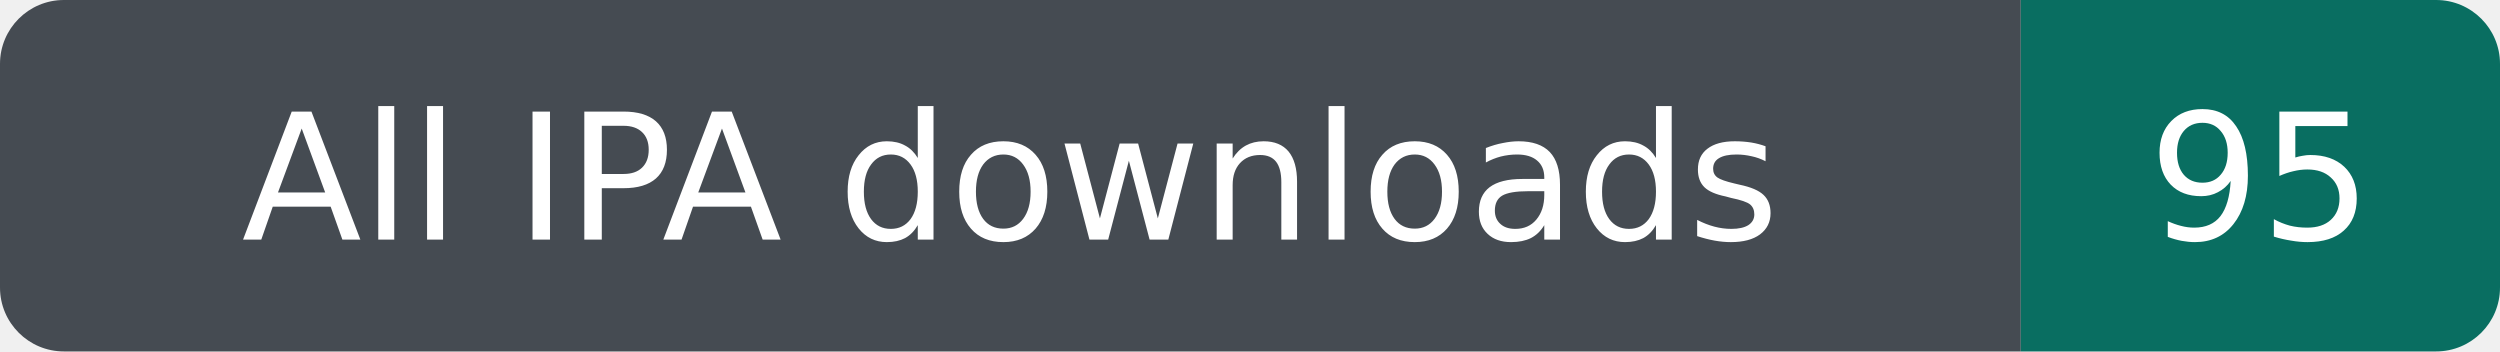
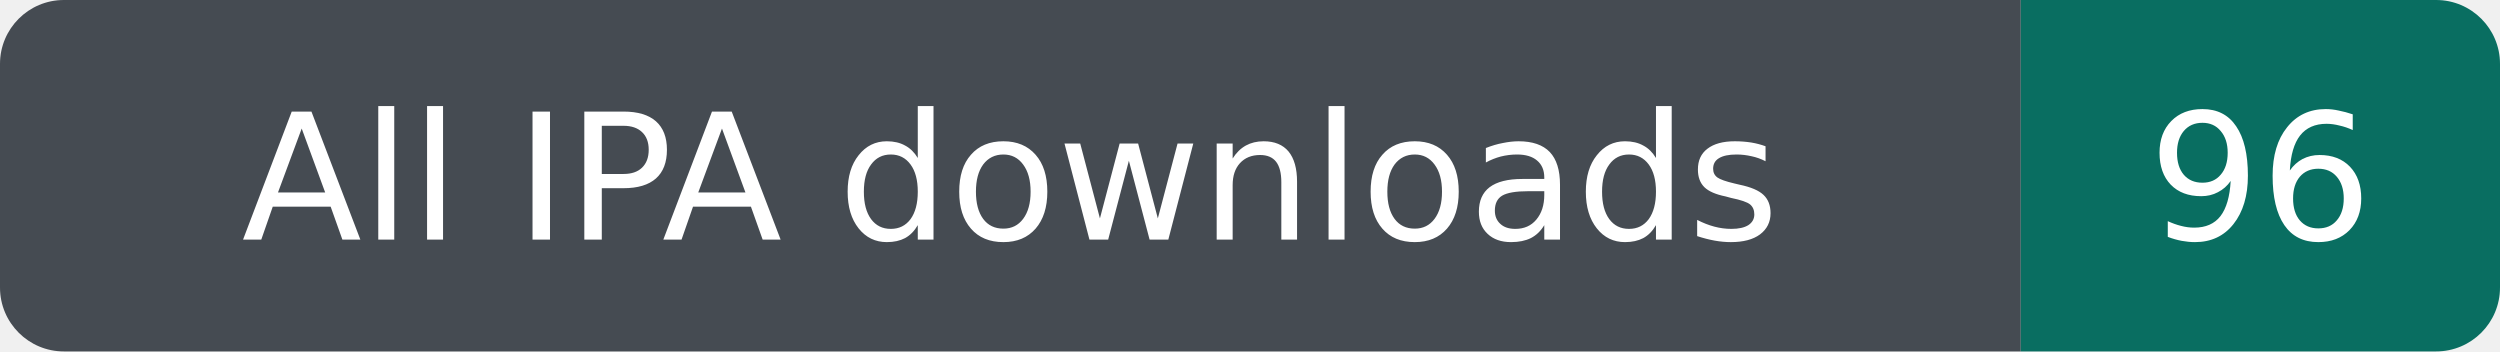
- <svg xmlns="http://www.w3.org/2000/svg" width="156.5" height="22" role="img" aria-label="All IPA downloads: 95. Collected 2026-10-31T21:42:02+00:00. Download requests, not installations.">
+ <svg xmlns="http://www.w3.org/2000/svg" width="156.5" height="22" role="img" aria-label="All IPA downloads: 96. Collected 2026-11-01T06:18:44+00:00. Download requests, not installations.">
  <clipPath id="round">
    <rect width="156.5" height="22" rx="4" />
  </clipPath>
  <g clip-path="url(#round)">
    <path fill="#454b52" d="M0 0h126.5v22H0z" />
    <path fill="#096e61" d="M126.5 0h30v22H126.5z" />
  </g>
  <g fill="#fff" text-anchor="middle" font-family="Verdana,DejaVu Sans,sans-serif" font-size="11">
    <text x="63.25" y="15">All IPA downloads</text>
-     <text x="141.5" y="15">95</text>
+     <text x="141.5" y="15">96</text>
  </g>
</svg>
